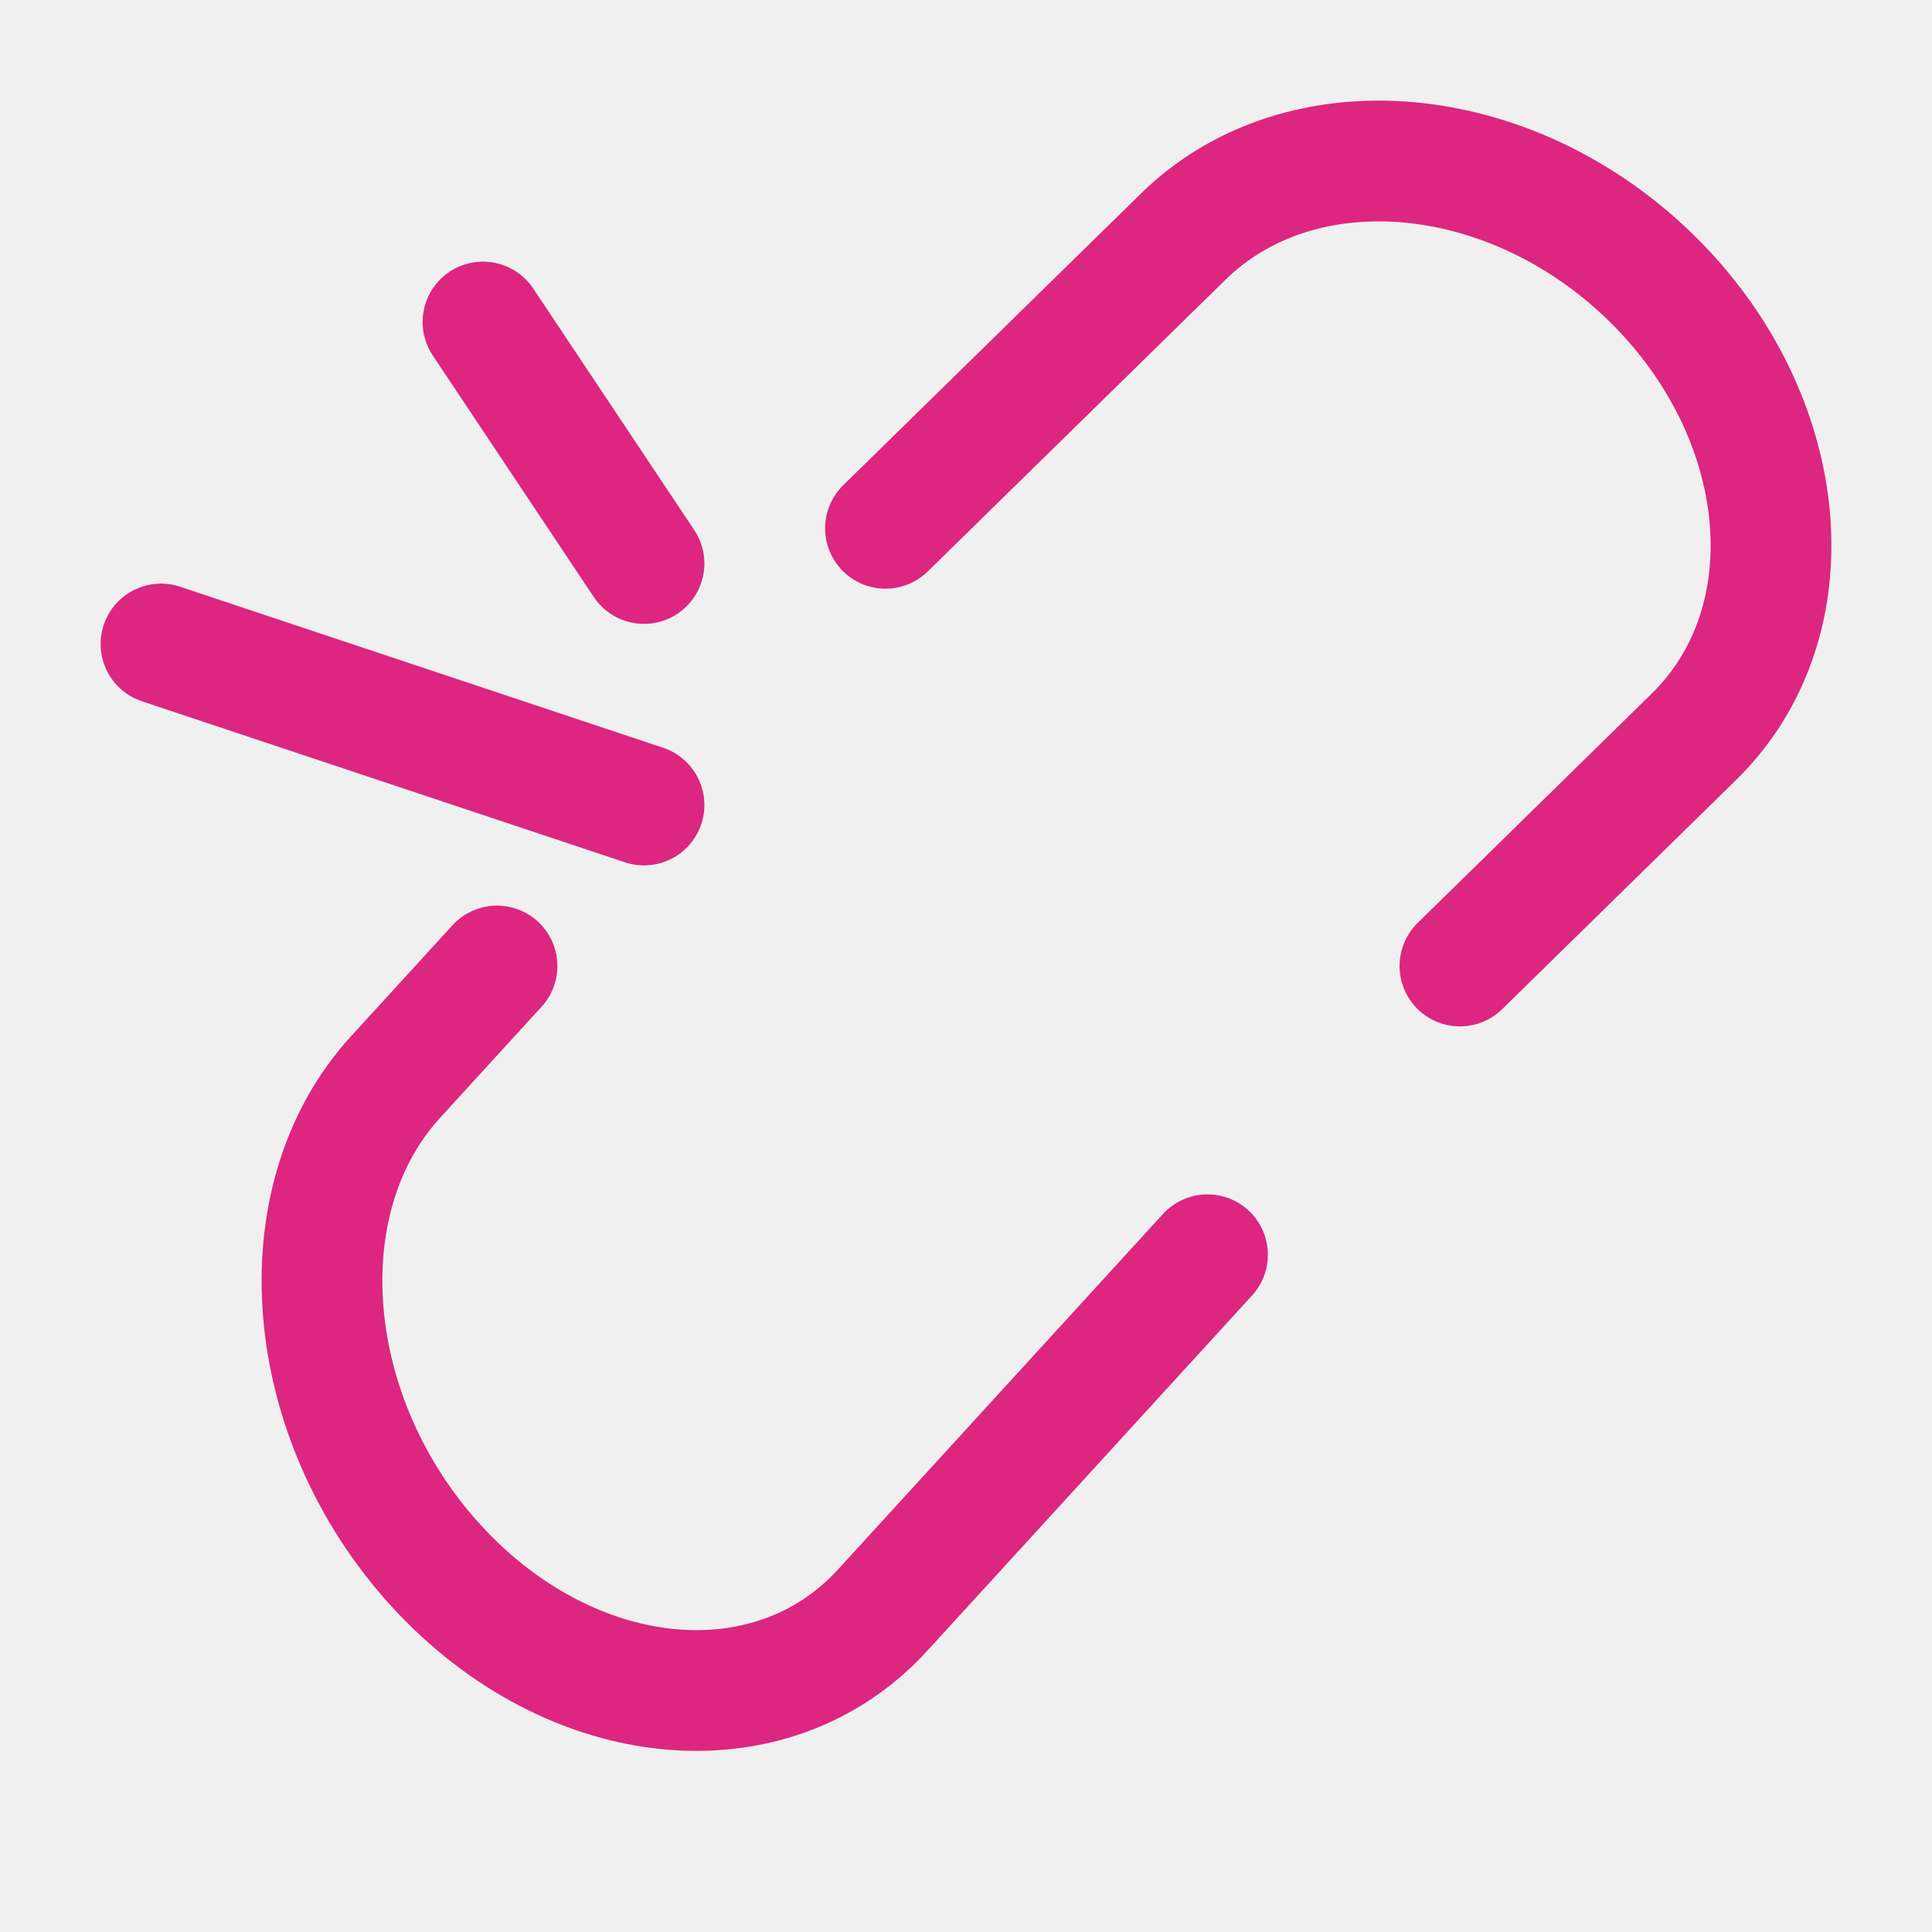
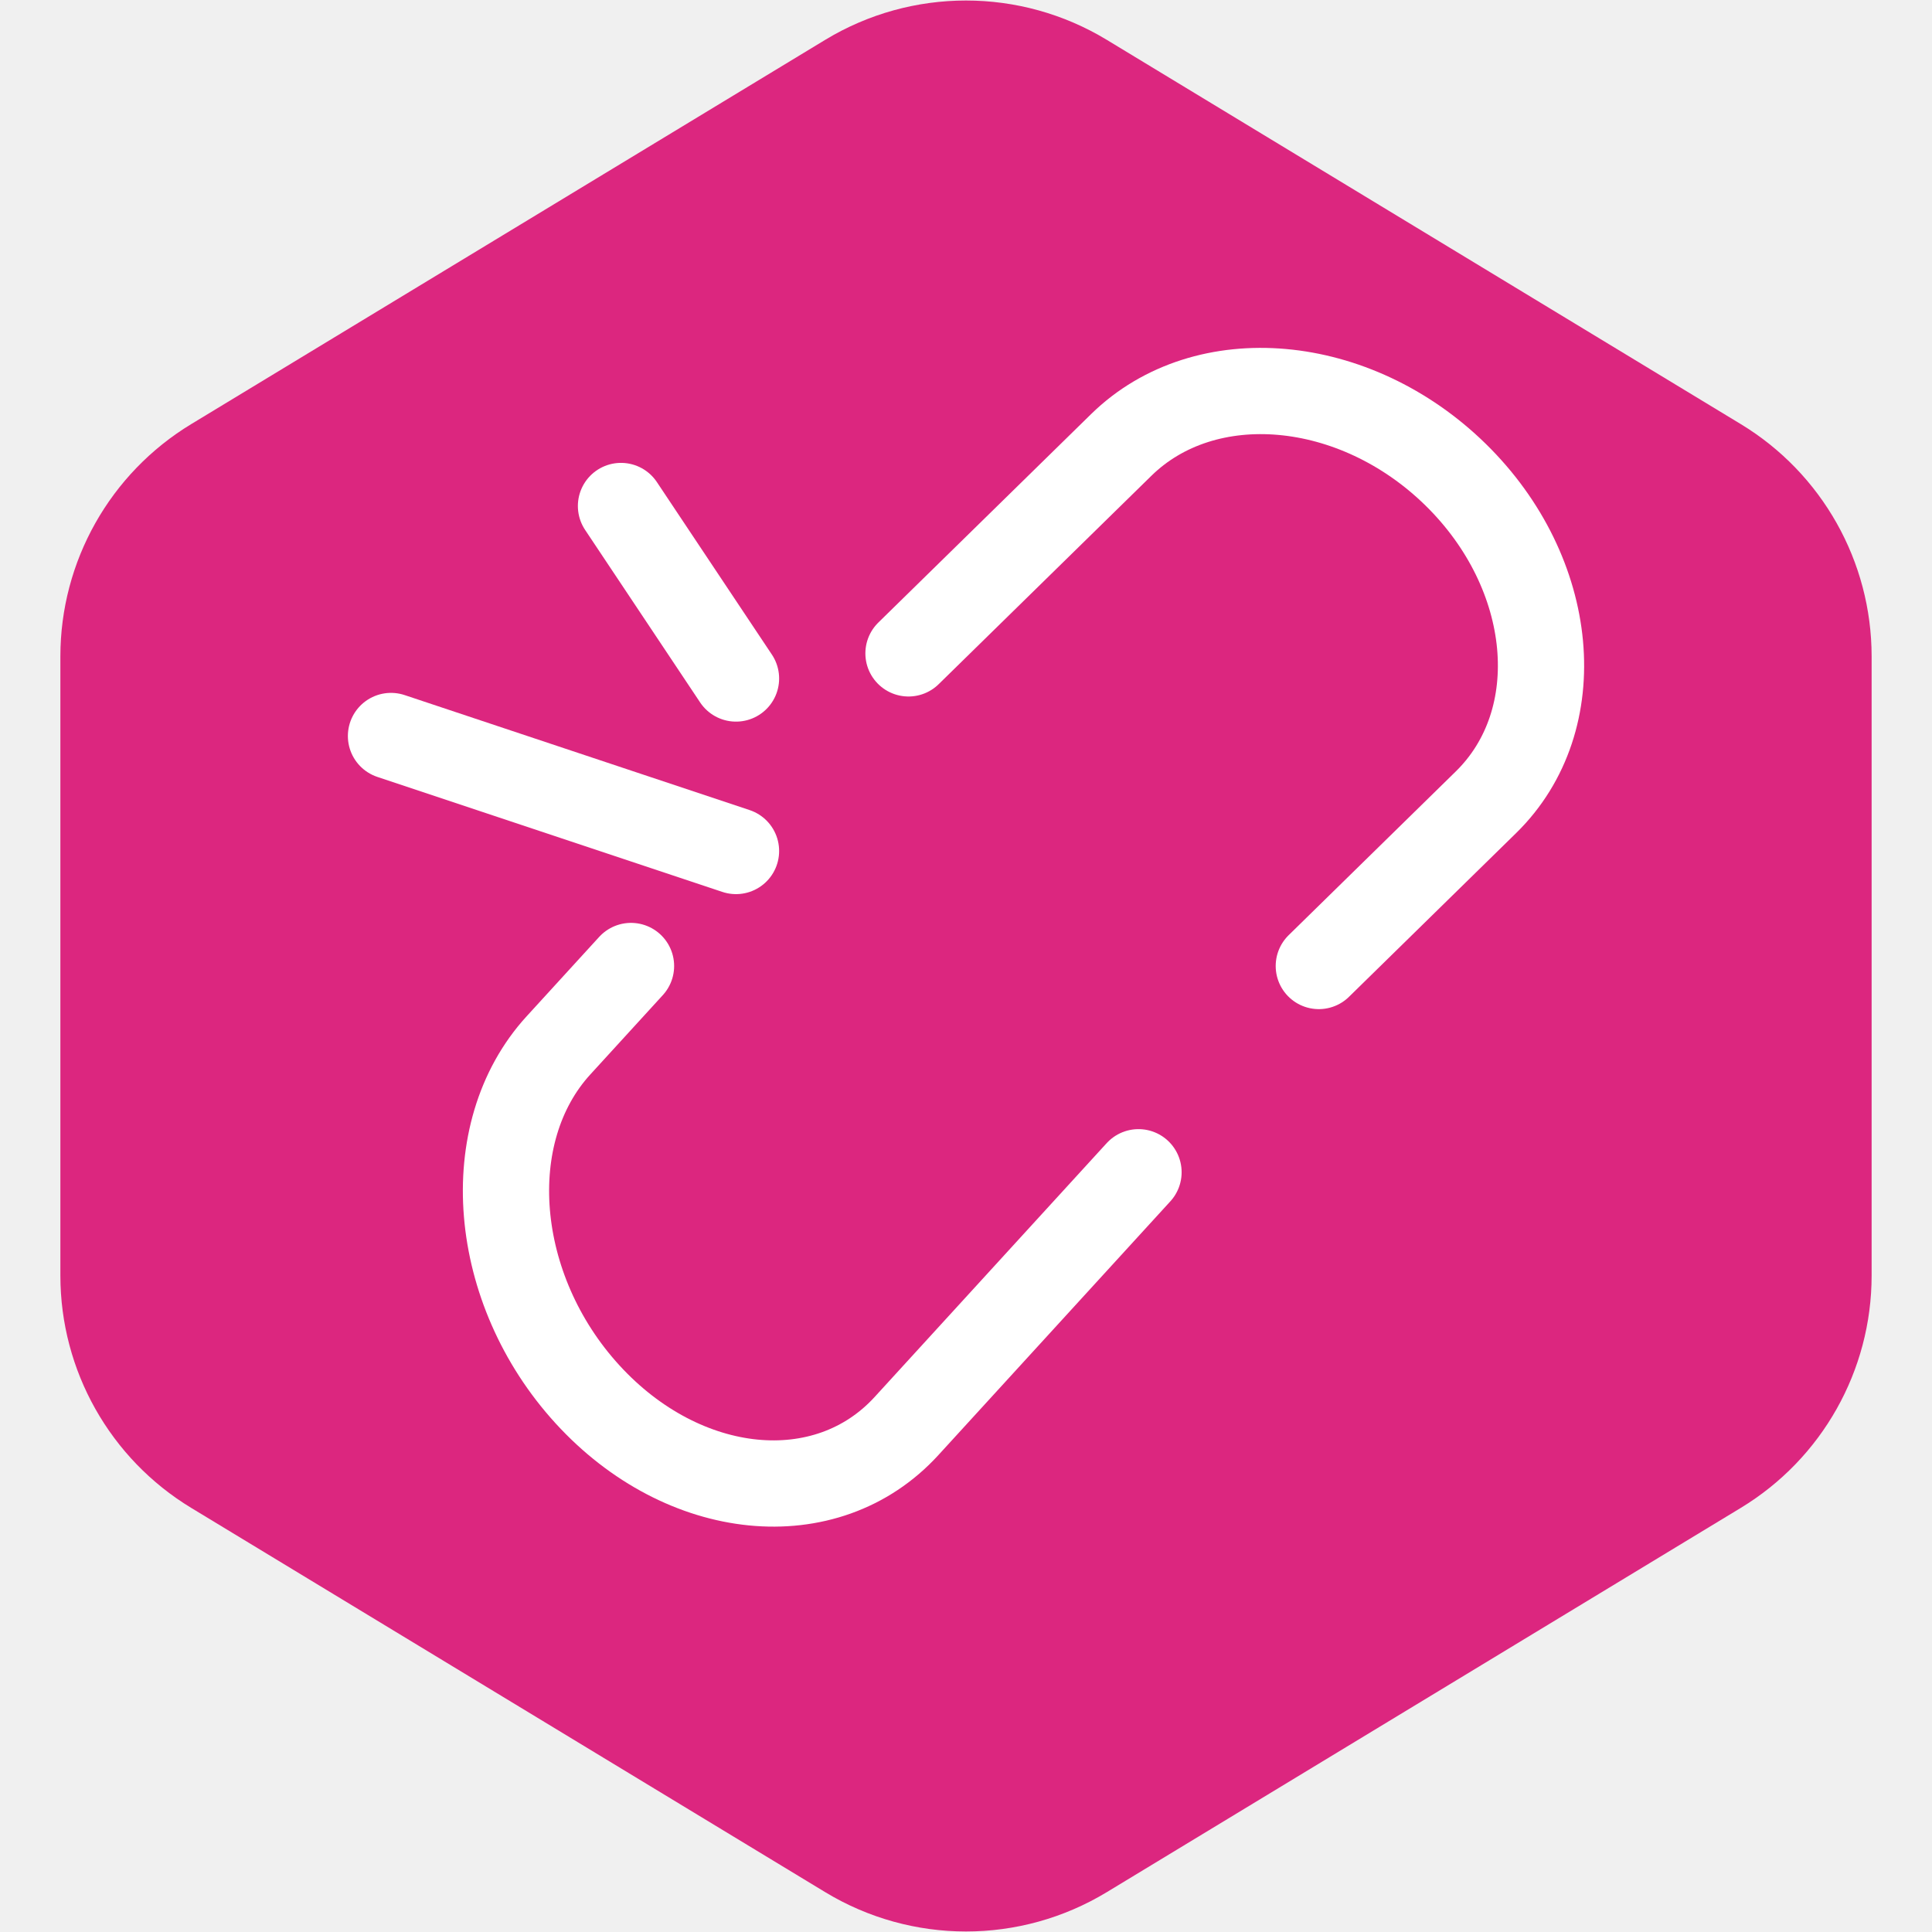
- <svg xmlns="http://www.w3.org/2000/svg" width="64px" height="64px" viewBox="0 0 24 24" fill="none">
-   <g id="SVGRepo_bgCarrier" stroke-width="0" />
+ <svg xmlns="http://www.w3.org/2000/svg" width="64px" height="64px" viewBox="-4.8 -4.8 33.60 33.60" fill="none" stroke="#ffffff">
+   <g id="SVGRepo_bgCarrier" stroke-width="0">
+     <path transform="translate(-4.8, -4.8), scale(2.1)" fill="#DC267F" d="M9.166.33a2.25 2.25 0 00-2.332 0l-5.25 3.182A2.25 2.25 0 00.5 5.436v5.128a2.25 2.25 0 001.084 1.924l5.25 3.182a2.25 2.25 0 002.332 0l5.25-3.182a2.25 2.25 0 001.084-1.924V5.436a2.25 2.25 0 00-1.084-1.924L9.166.33z" strokewidth="0" />
+   </g>
  <g id="SVGRepo_tracerCarrier" stroke-linecap="round" stroke-linejoin="round" />
  <g id="SVGRepo_iconCarrier">
-     <path d="M2 8L8 10" stroke="#DC267F" stroke-width="1.5" stroke-linecap="round" />
-     <path d="M6 4L8 7" stroke="#DC267F" stroke-width="1.5" stroke-linecap="round" />
-     <path d="M11 6.563L14.7 2.938C16.16 1.508 18.763 1.739 20.515 3.455C22.266 5.171 22.503 7.722 21.043 9.152L18.136 12" stroke="#DC267F" stroke-width="1.5" stroke-linecap="round" />
-     <path d="M15 15.587L10.965 20.001C9.573 21.525 7.089 21.278 5.417 19.449C3.746 17.621 3.52 14.903 4.913 13.38L6.174 12" stroke="#DC267F" stroke-width="1.5" stroke-linecap="round" />
+     <path d="M2 8L8 10" stroke="#ffffff" stroke-width="1.5" stroke-linecap="round" />
+     <path d="M6 4L8 7" stroke="#ffffff" stroke-width="1.5" stroke-linecap="round" />
+     <path d="M11 6.563L14.7 2.938C16.16 1.508 18.763 1.739 20.515 3.455C22.266 5.171 22.503 7.722 21.043 9.152L18.136 12" stroke="#ffffff" stroke-width="1.5" stroke-linecap="round" />
+     <path d="M15 15.587L10.965 20.001C9.573 21.525 7.089 21.278 5.417 19.449C3.746 17.621 3.52 14.903 4.913 13.38L6.174 12" stroke="#ffffff" stroke-width="1.5" stroke-linecap="round" />
  </g>
</svg>
